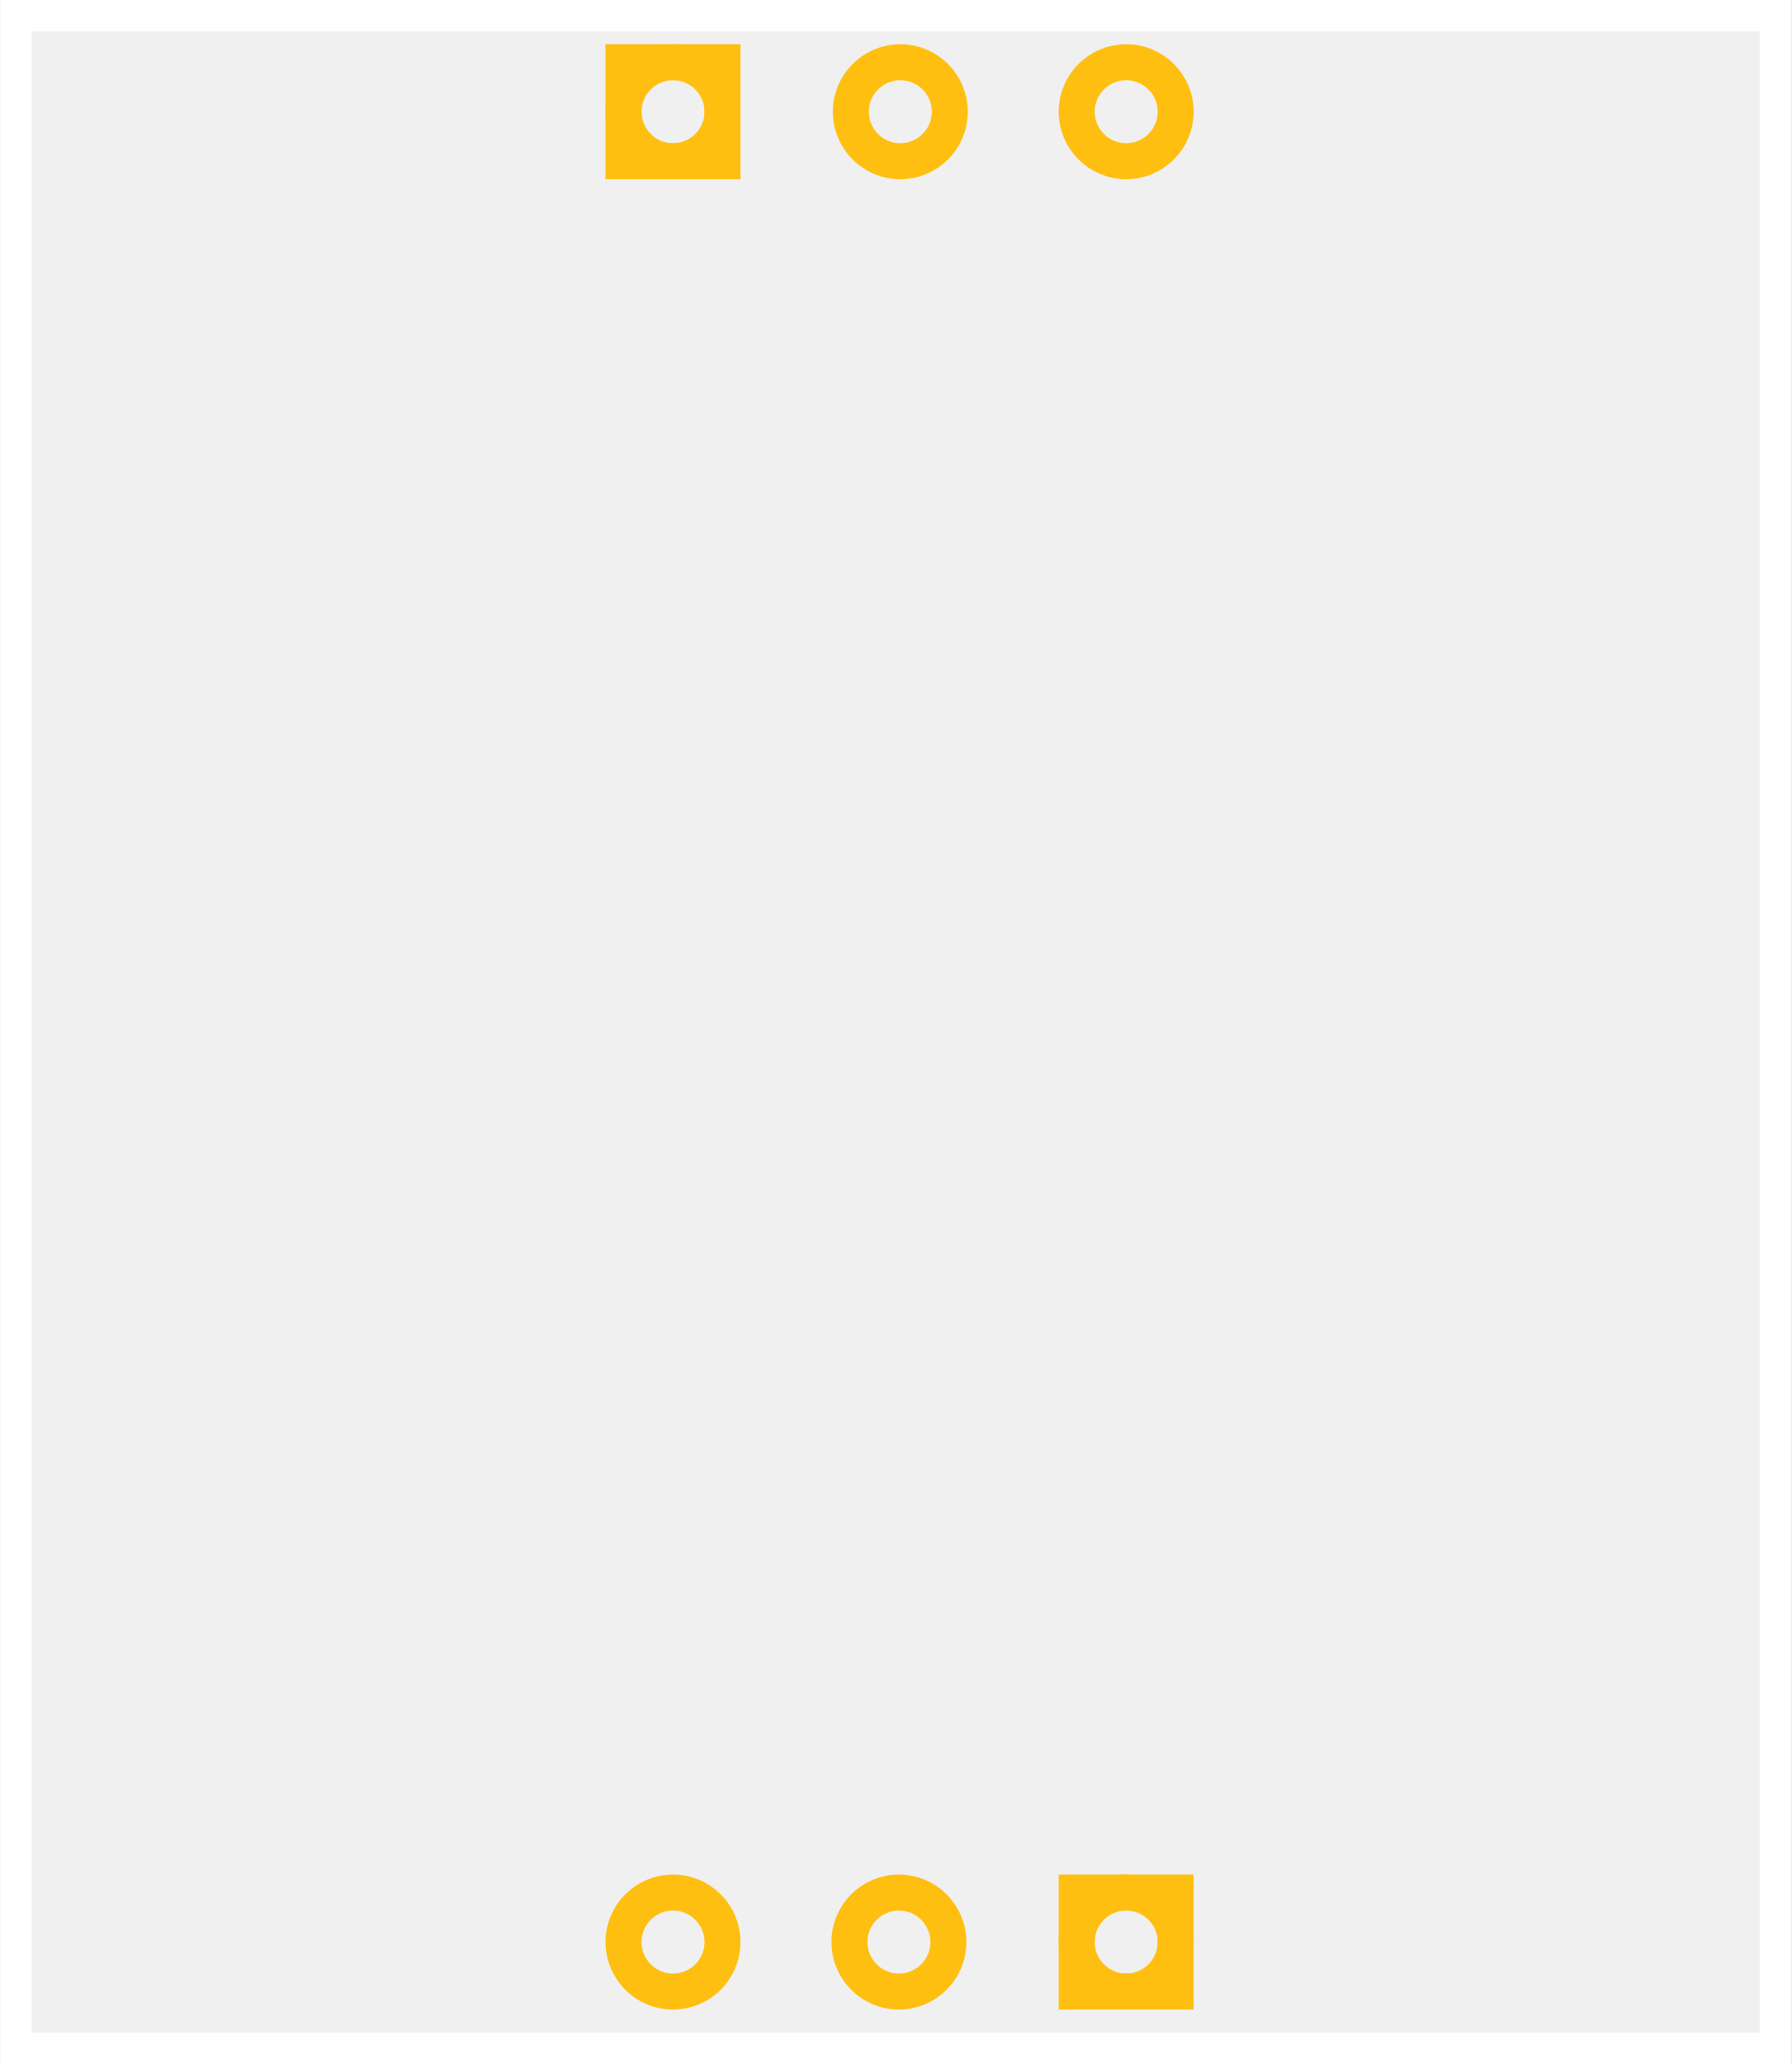
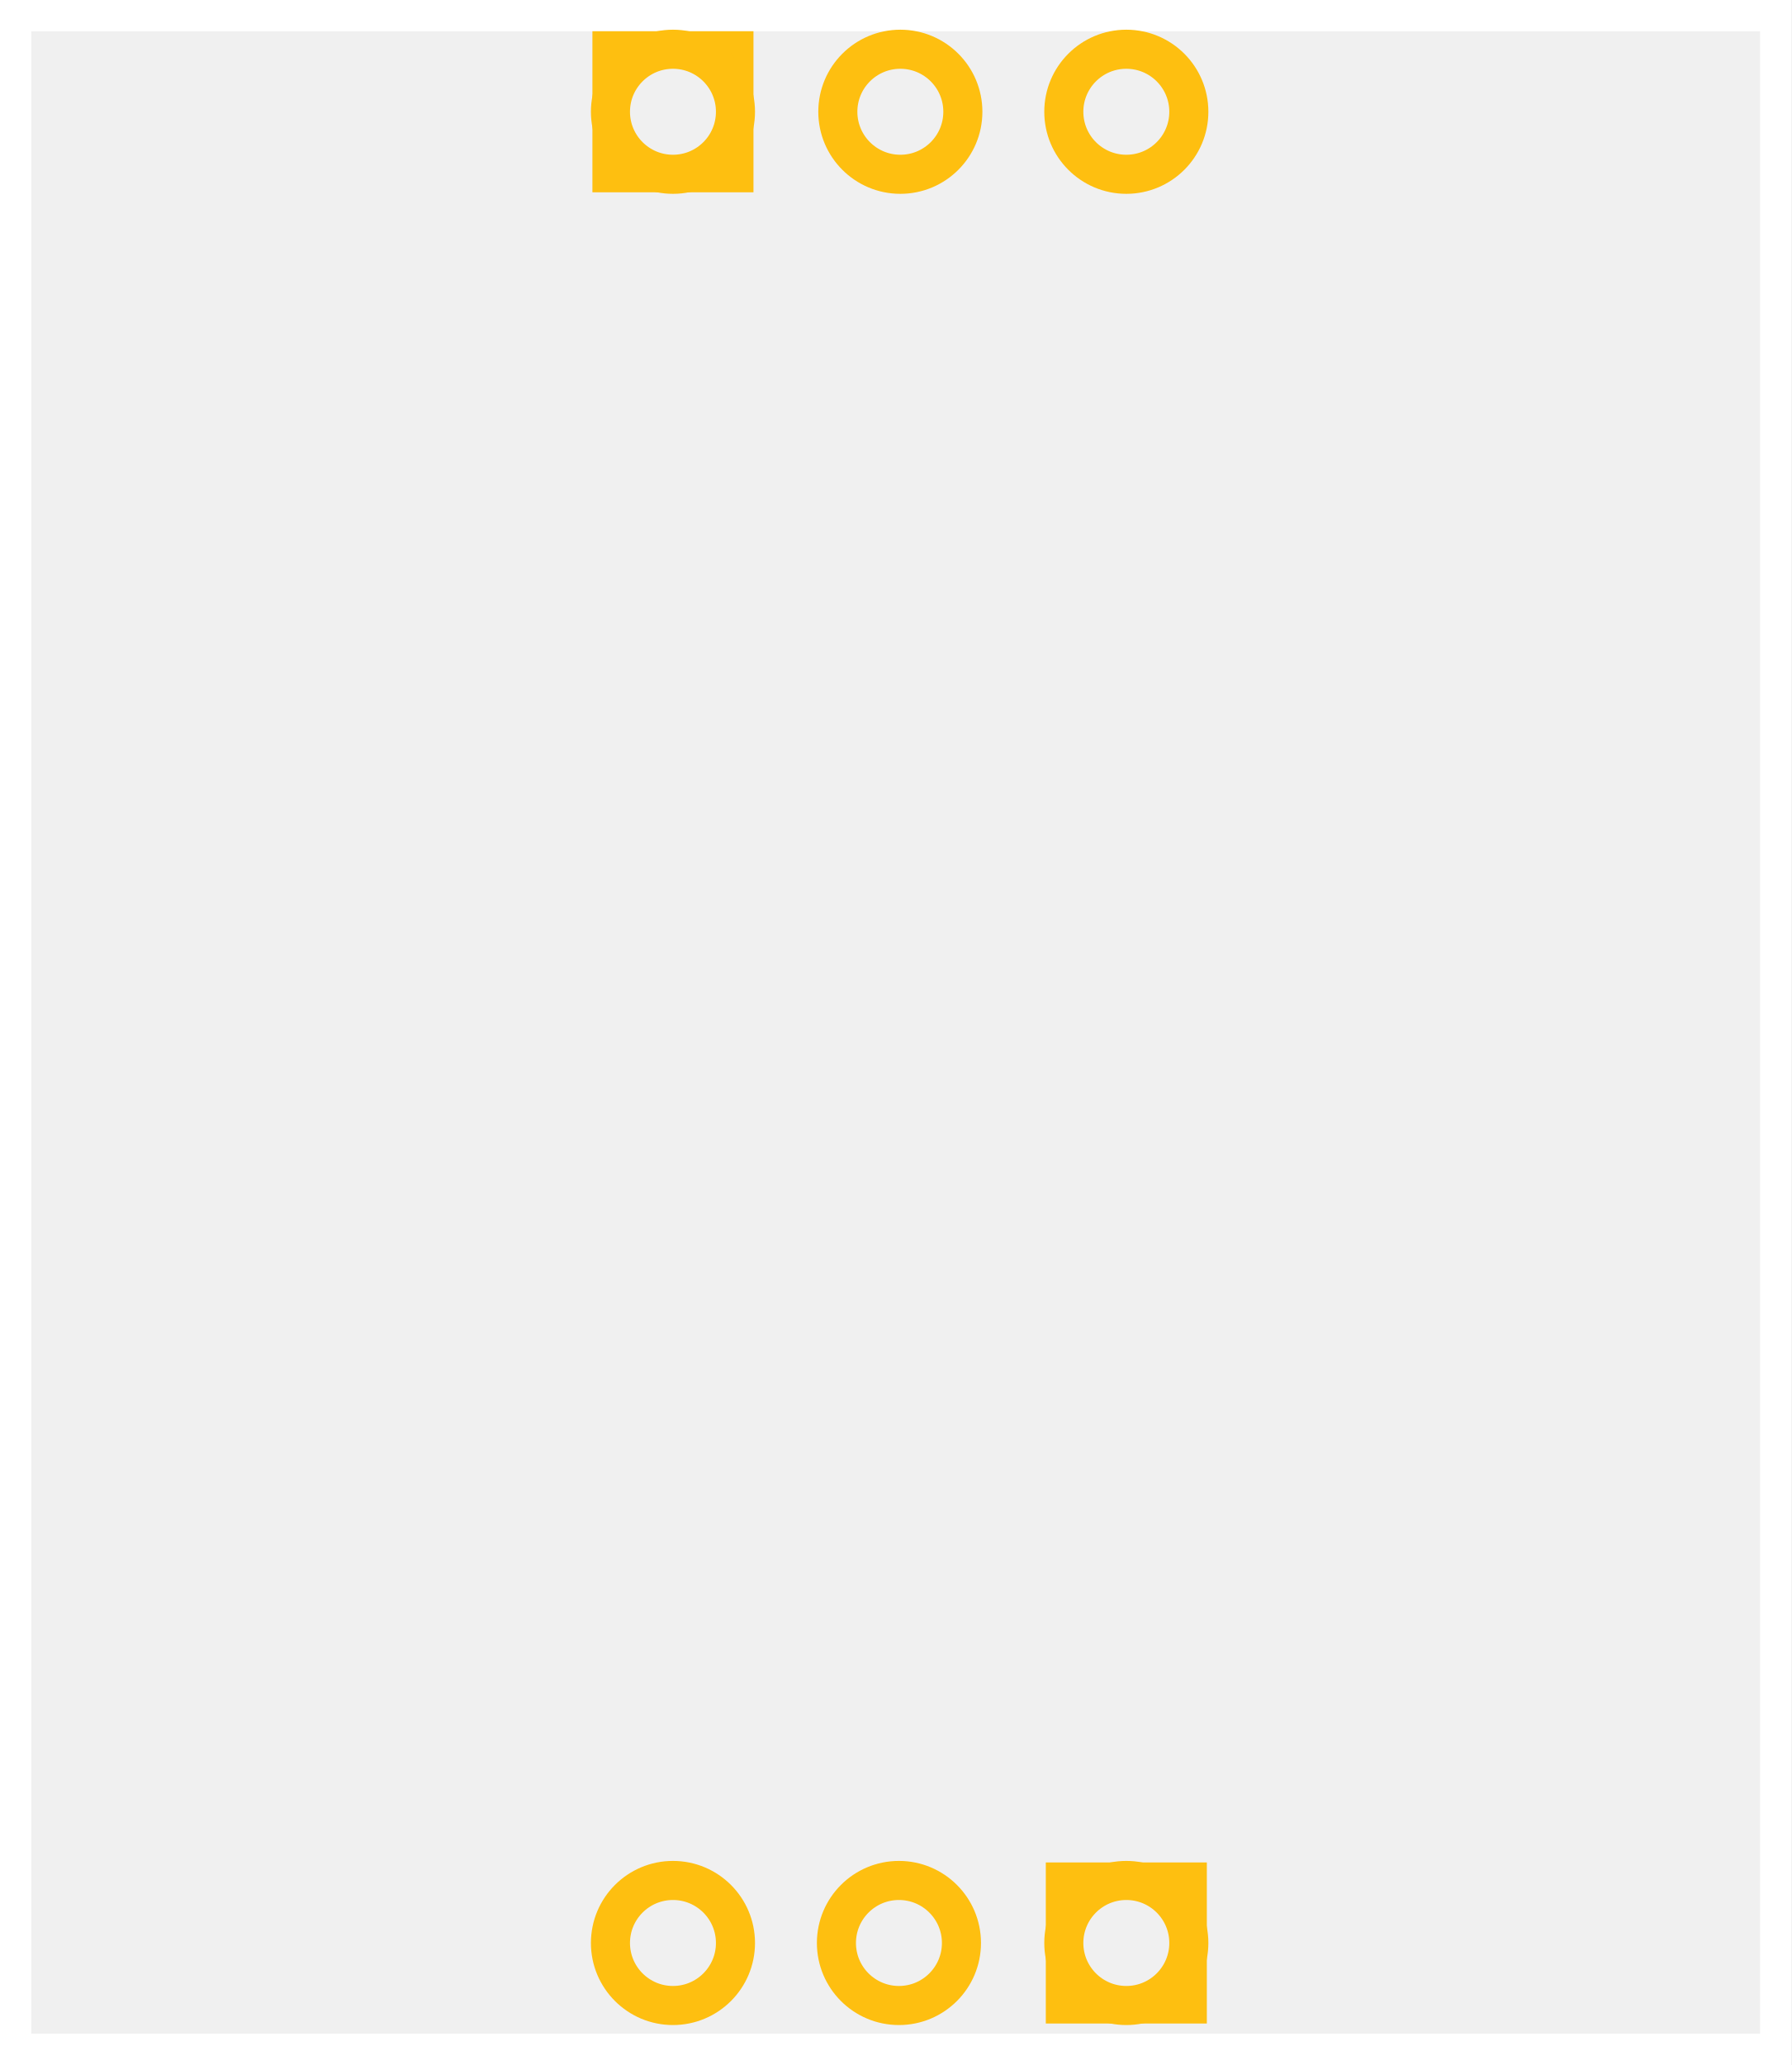
- <svg xmlns="http://www.w3.org/2000/svg" width="0.796in" x="0px" version="1.1" y="0px" gorn="0" height="0.917in" viewBox="0 0 57.313 66.053" id="layer1" enable-background="new 0 0 57.313 66.053" xml:space="preserve">
-   <g gorn="0.1" id="silkscreen">
-     <g gorn="0.1.0" id="white">
+ <svg xmlns="http://www.w3.org/2000/svg" version="1.1" id="layer1" x="0px" y="0px" width="57.313px" height="66.053px" viewBox="0 0 57.313 66.053" enable-background="new 0 0 57.313 66.053" xml:space="preserve">
+   <g id="silkscreen">
+     <g id="white">
      <g>
        <path fill="#FFFFFF" d="M57.313,66.053H0V0h57.313V66.053z M1,65.053h55.313V1H1V65.053z" />
      </g>
    </g>
  </g>
  <g id="copper0">
    <g id="copper1">
-       <rect width="3.168" x="19.946" y="1.991" fill="none" height="3.168" stroke="#FEBF10" stroke-width="1.152" />
-       <circle fill="none" cx="21.53" gorn="0.2.1" cy="3.575" stroke="#FEBF10" id="connector0pin" r="1.584" stroke-width="1.152" />
-       <circle fill="none" cx="28.806" gorn="0.2.2" cy="3.575" stroke="#FEBF10" id="connector1pin" r="1.584" stroke-width="1.152" />
-       <circle fill="none" cx="36.036" gorn="0.2.3" cy="3.575" stroke="#FEBF10" id="connector2pin" r="1.584" stroke-width="1.152" />
-       <rect width="3.168" x="34.452" y="60.566" fill="none" height="3.168" stroke="#FEBF10" stroke-width="1.152" />
-       <circle fill="none" cx="36.036" gorn="0.2.5" cy="62.15" stroke="#FEBF10" id="connector5pin" r="1.584" stroke-width="1.152" />
-       <circle fill="none" cx="28.761" gorn="0.2.6" cy="62.15" stroke="#FEBF10" id="connector4pin" r="1.584" stroke-width="1.152" />
-       <circle fill="none" cx="21.53" gorn="0.2.7" cy="62.15" stroke="#FEBF10" id="connector3pin" r="1.584" stroke-width="1.152" />
+       <rect x="19.53" y="1.575" fill="none" stroke="#FEBF10" stroke-width="1.152" width="4.001" height="4" />
+       <circle id="connector0pin" fill="none" stroke="#FEBF10" stroke-width="1.25" cx="21.531" cy="3.575" r="2" />
+       <circle id="connector1pin" fill="none" stroke="#FEBF10" stroke-width="1.25" cx="28.806" cy="3.575" r="2" />
+       <circle id="connector2pin" fill="none" stroke="#FEBF10" stroke-width="1.25" cx="36.036" cy="3.575" r="2" />
+       <rect x="34.036" y="60.15" fill="none" stroke="#FEBF10" stroke-width="1.152" width="4" height="4" />
+       <circle id="connector5pin" fill="none" stroke="#FEBF10" stroke-width="1.25" cx="36.036" cy="62.15" r="2" />
+       <circle id="connector4pin" fill="none" stroke="#FEBF10" stroke-width="1.25" cx="28.761" cy="62.15" r="2" />
+       <circle id="connector3pin" fill="none" stroke="#FEBF10" stroke-width="1.25" cx="21.531" cy="62.15" r="2" />
    </g>
  </g>
</svg>
